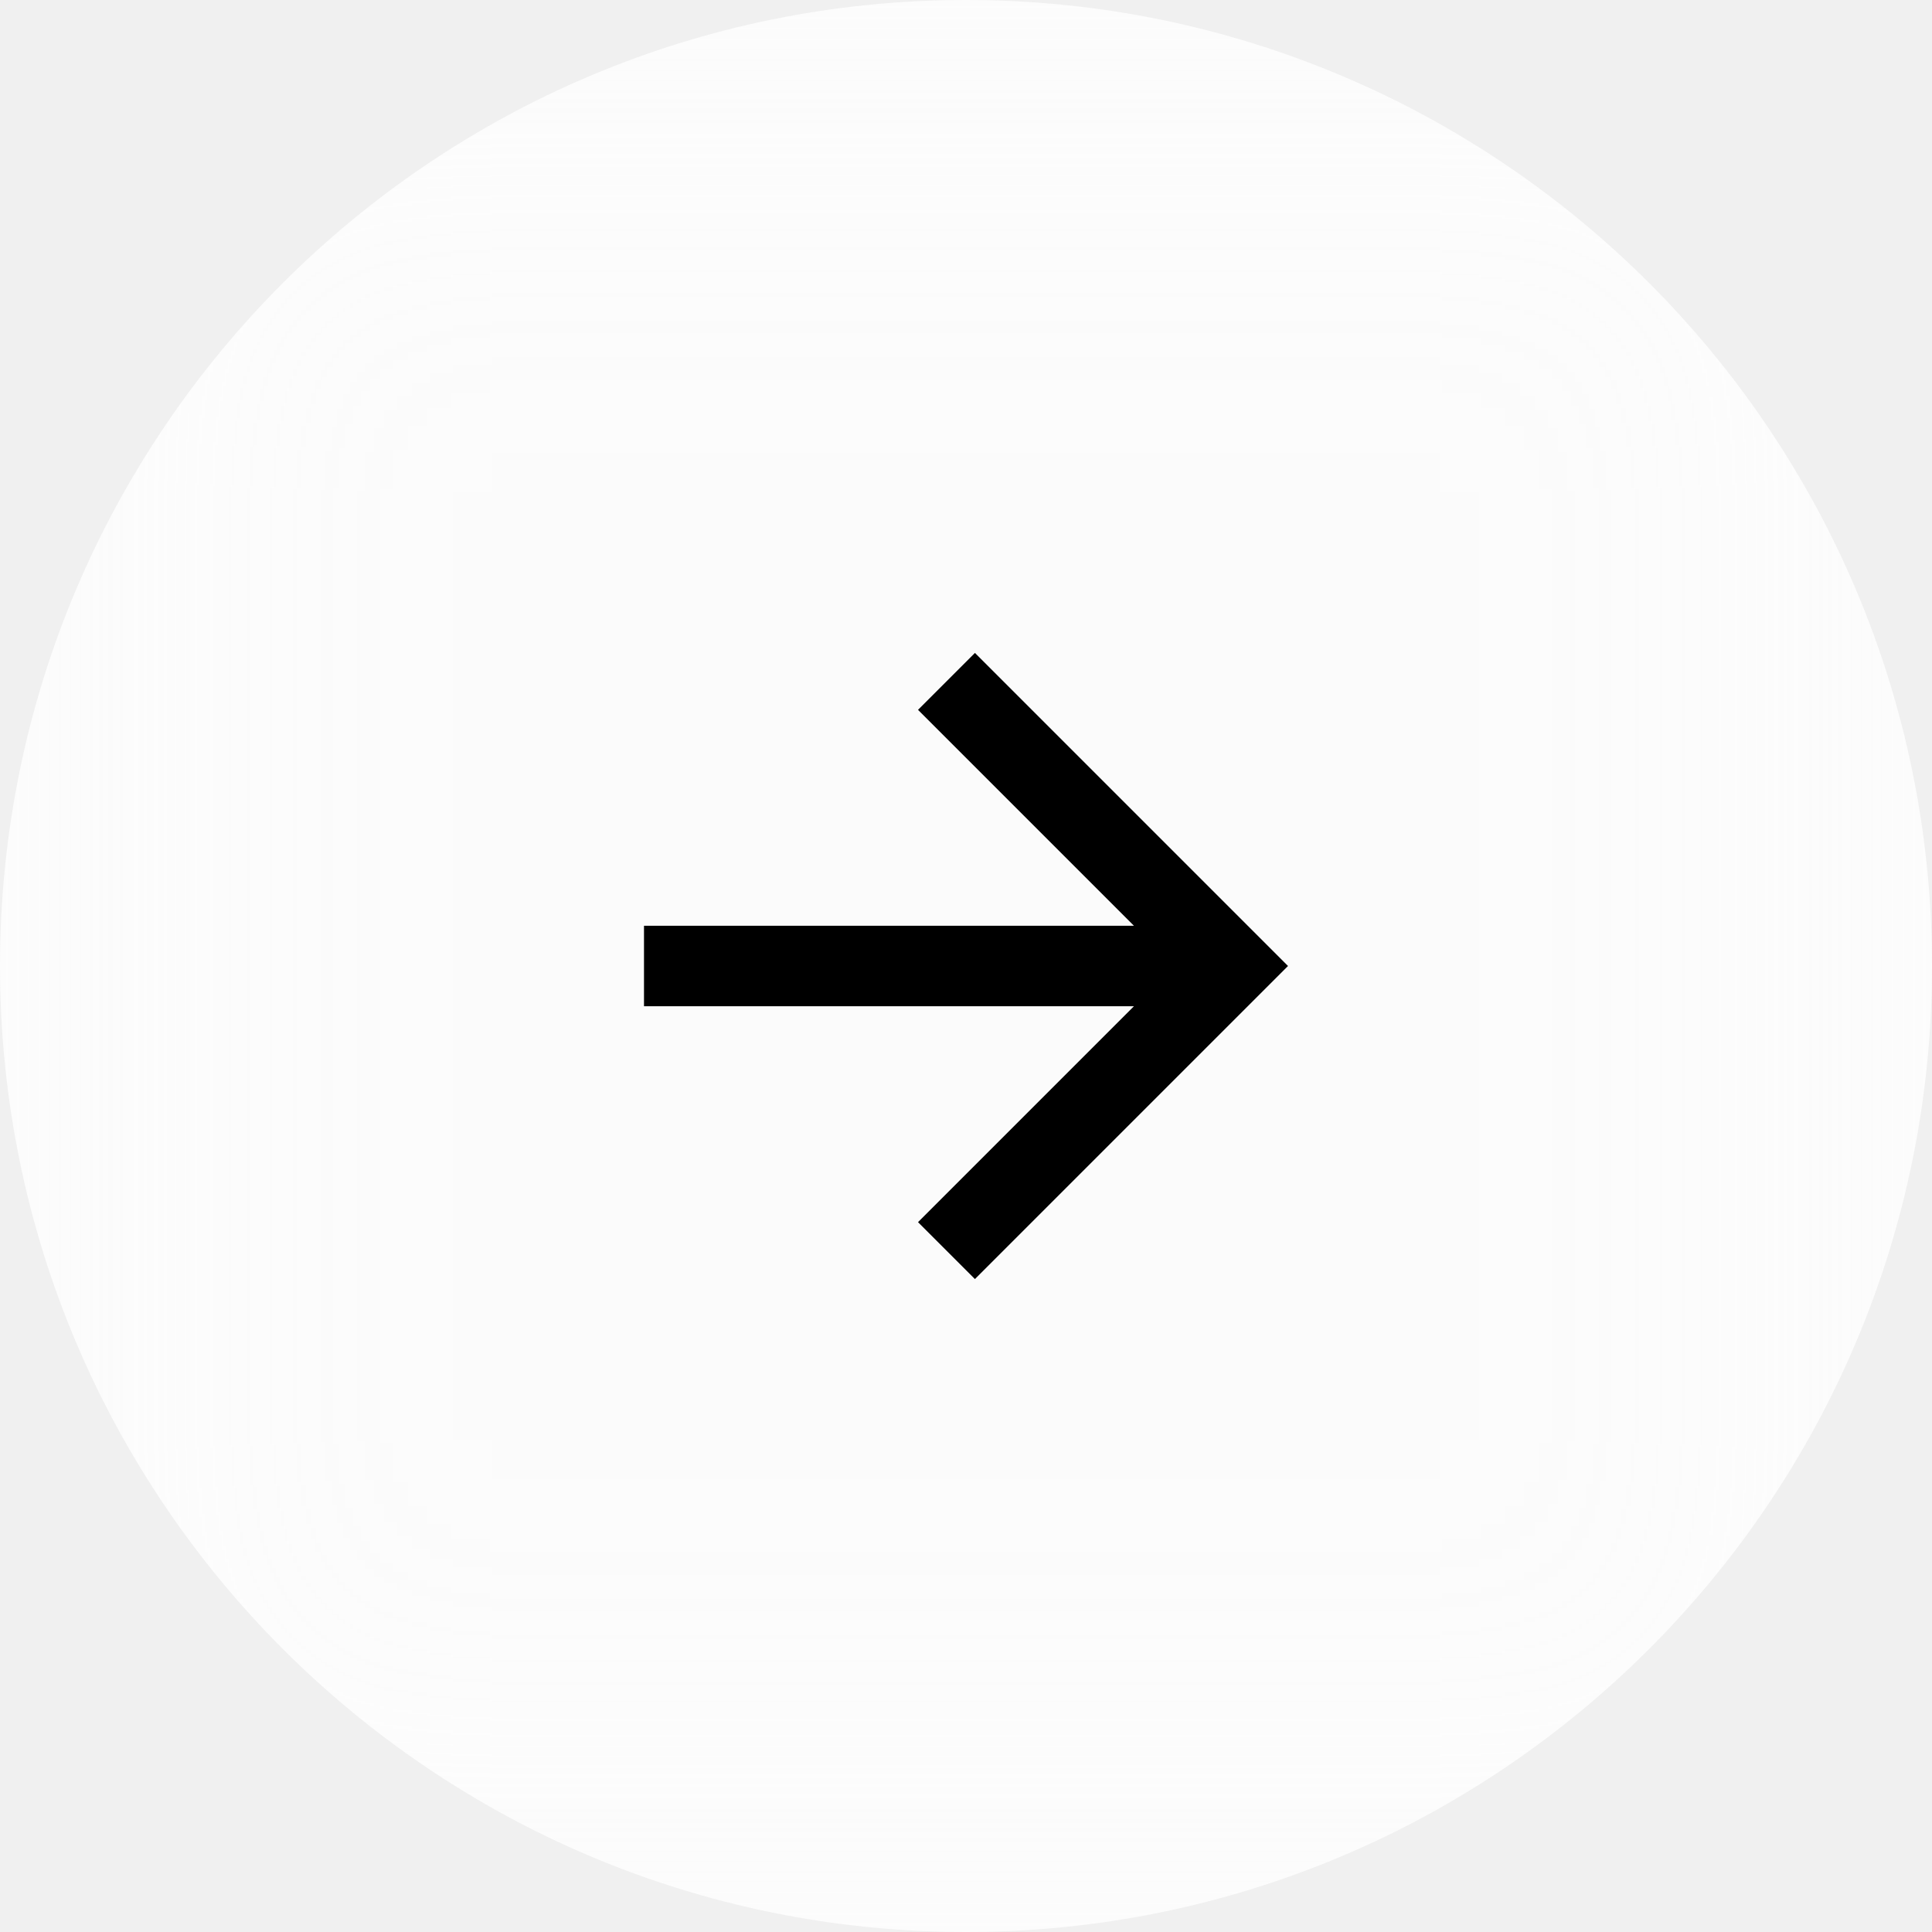
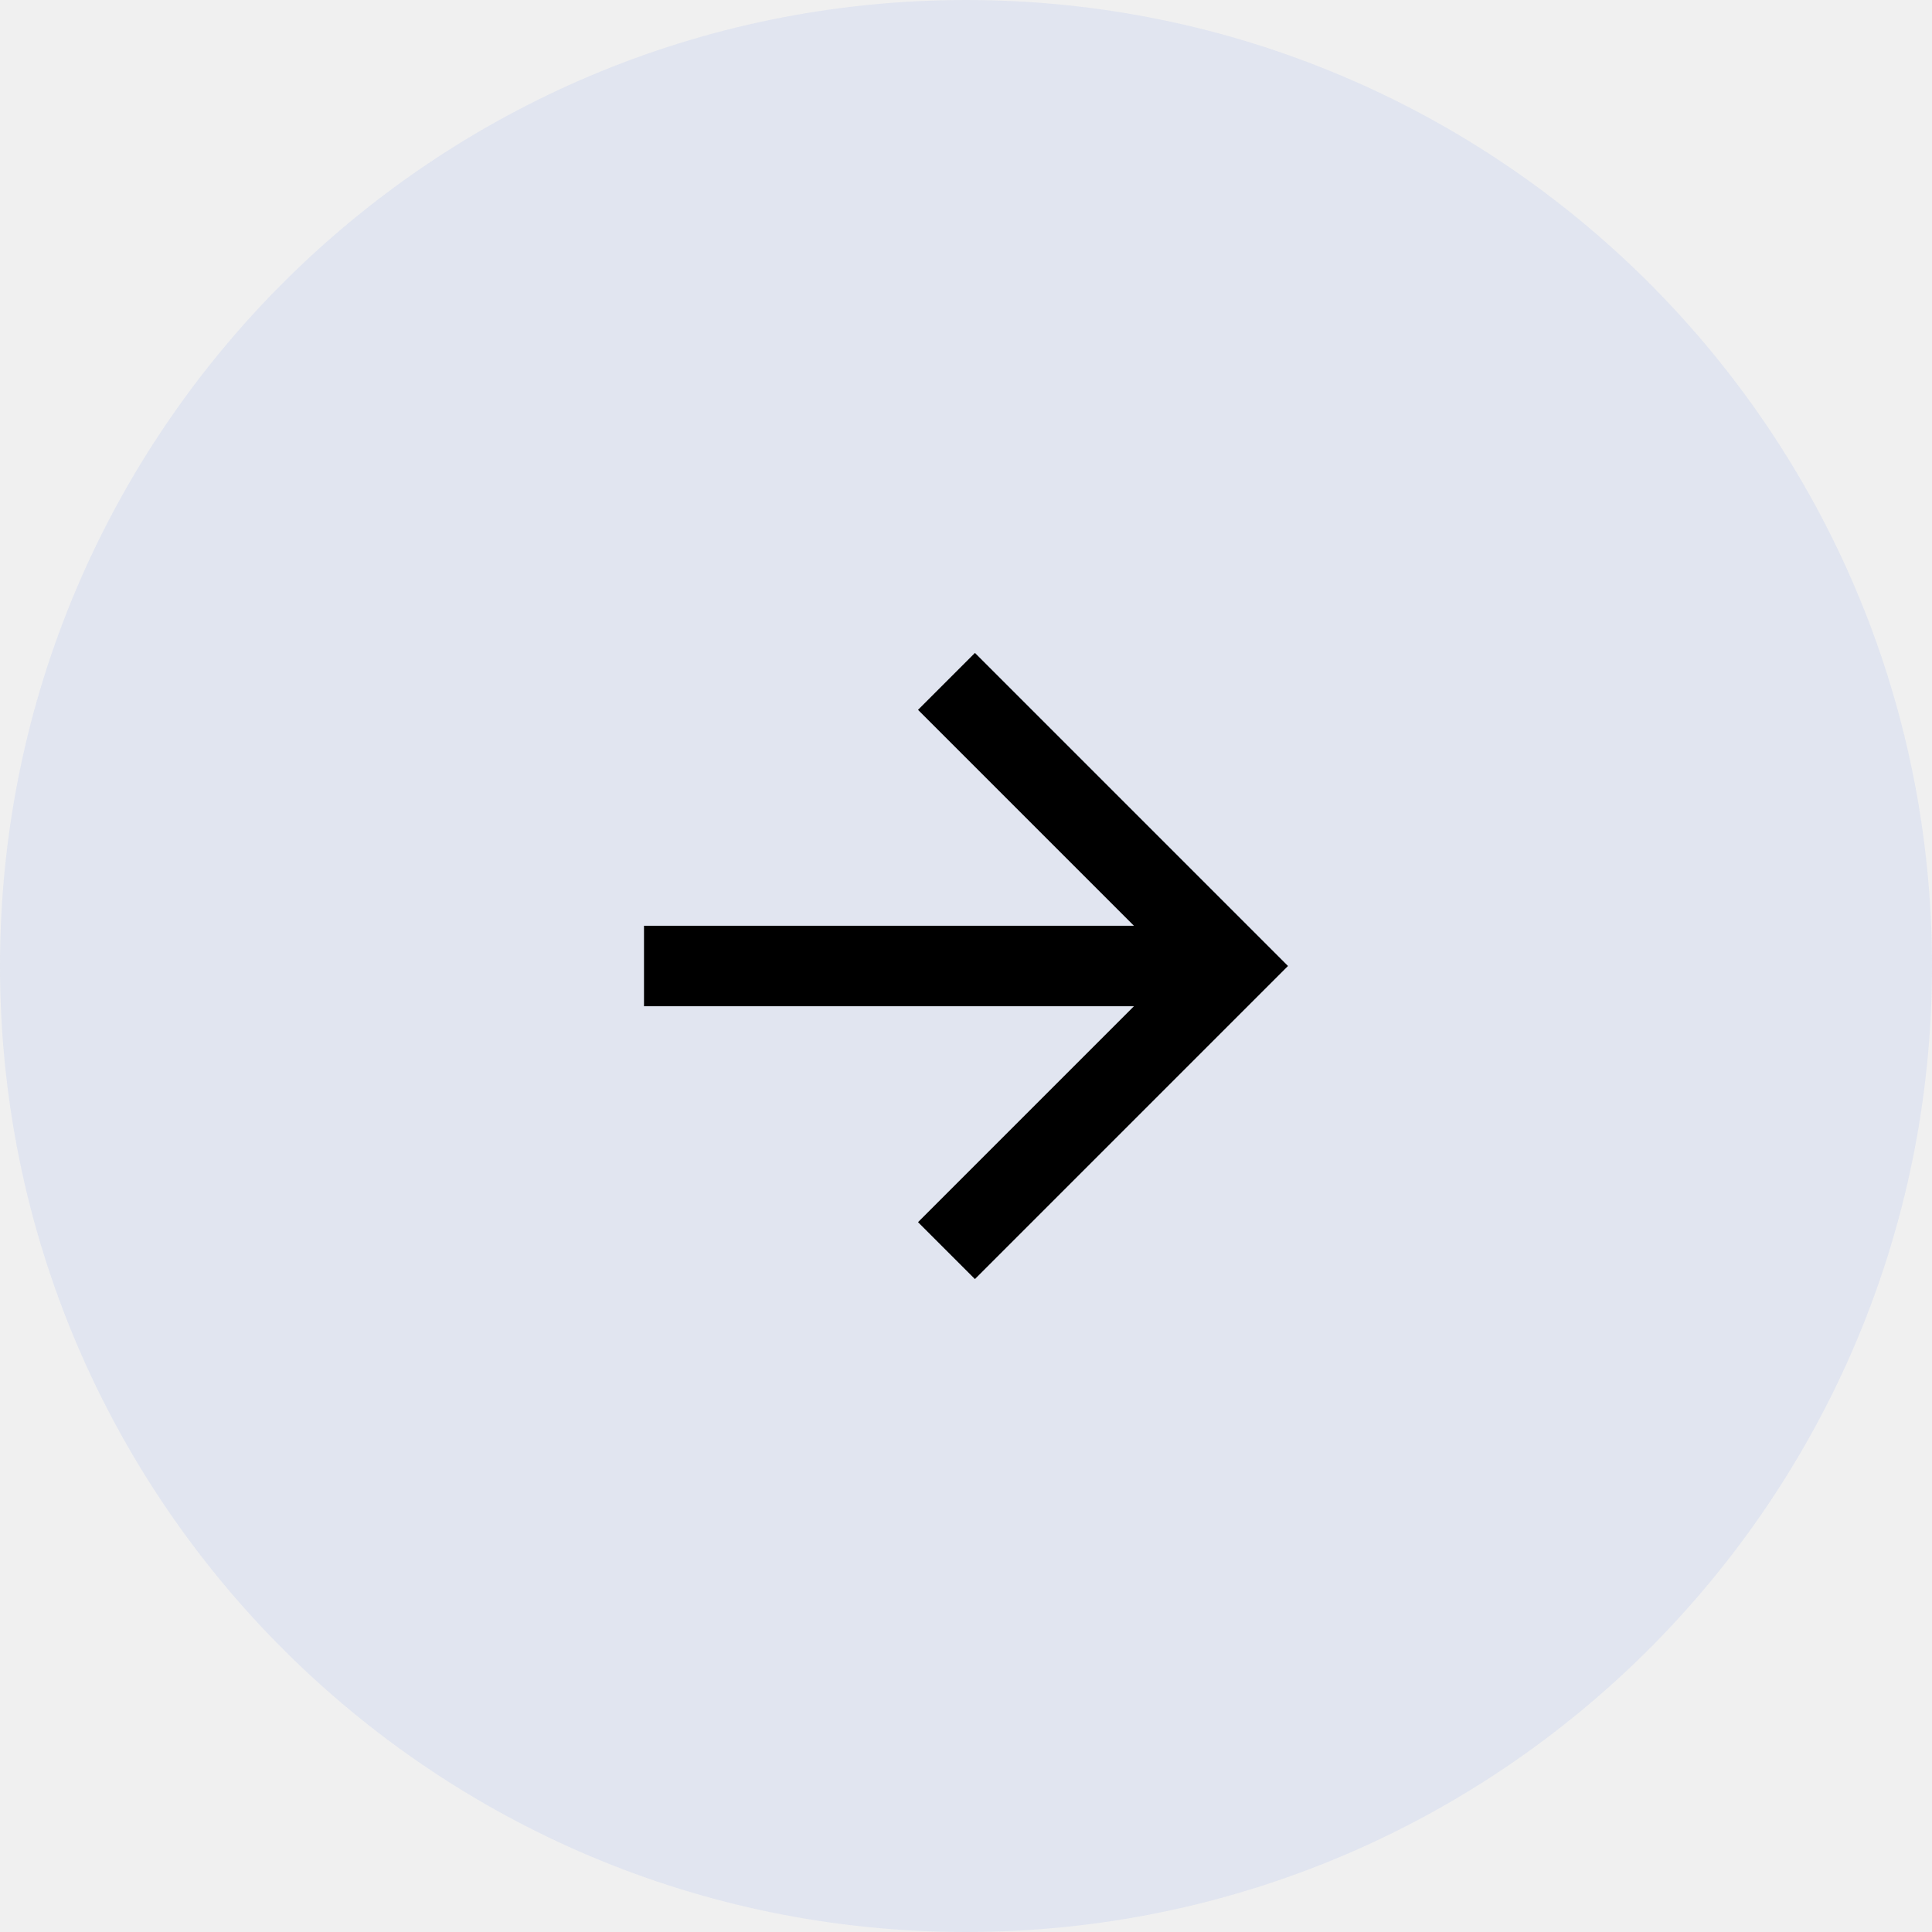
<svg xmlns="http://www.w3.org/2000/svg" width="48" height="48" viewBox="0 0 48 48" fill="none">
-   <g filter="url(#filter0_b_64_1846)">
-     <rect width="48" height="48" rx="24" fill="white" fill-opacity="0.8" />
+   <g filter="url(#filter0_b_64_5099)">
+     <rect width="48" height="48" rx="24" fill="#E1E5F0" />
  </g>
  <path d="M28.172 23L22.808 17.636L24.222 16.222L32 24L24.222 31.778L22.808 30.364L28.172 25H16V23H28.172Z" fill="black" />
  <defs>
-     <filter id="filter0_b_64_1846" x="-50" y="-50" width="148" height="148" filterUnits="userSpaceOnUse" color-interpolation-filters="sRGB">
+     <filter id="filter0_b_64_5099" x="-50" y="-50" width="148" height="148" filterUnits="userSpaceOnUse" color-interpolation-filters="sRGB">
      <feFlood flood-opacity="0" result="BackgroundImageFix" />
      <feGaussianBlur in="BackgroundImage" stdDeviation="25" />
-       <feComposite in2="SourceAlpha" operator="in" result="effect1_backgroundBlur_64_1846" />
-       <feBlend mode="normal" in="SourceGraphic" in2="effect1_backgroundBlur_64_1846" result="shape" />
+       <feComposite in2="SourceAlpha" operator="in" result="effect1_backgroundBlur_64_5099" />
+       <feBlend mode="normal" in="SourceGraphic" in2="effect1_backgroundBlur_64_5099" result="shape" />
    </filter>
  </defs>
</svg>
